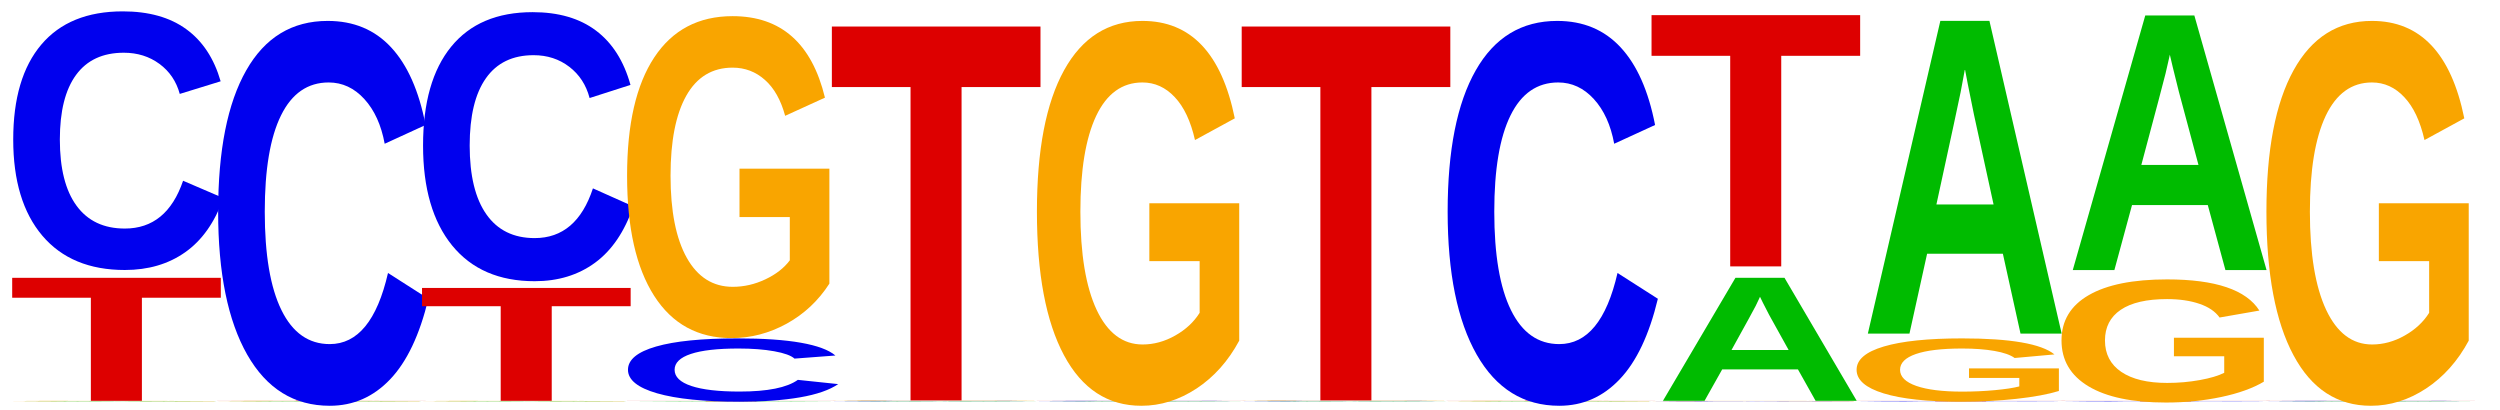
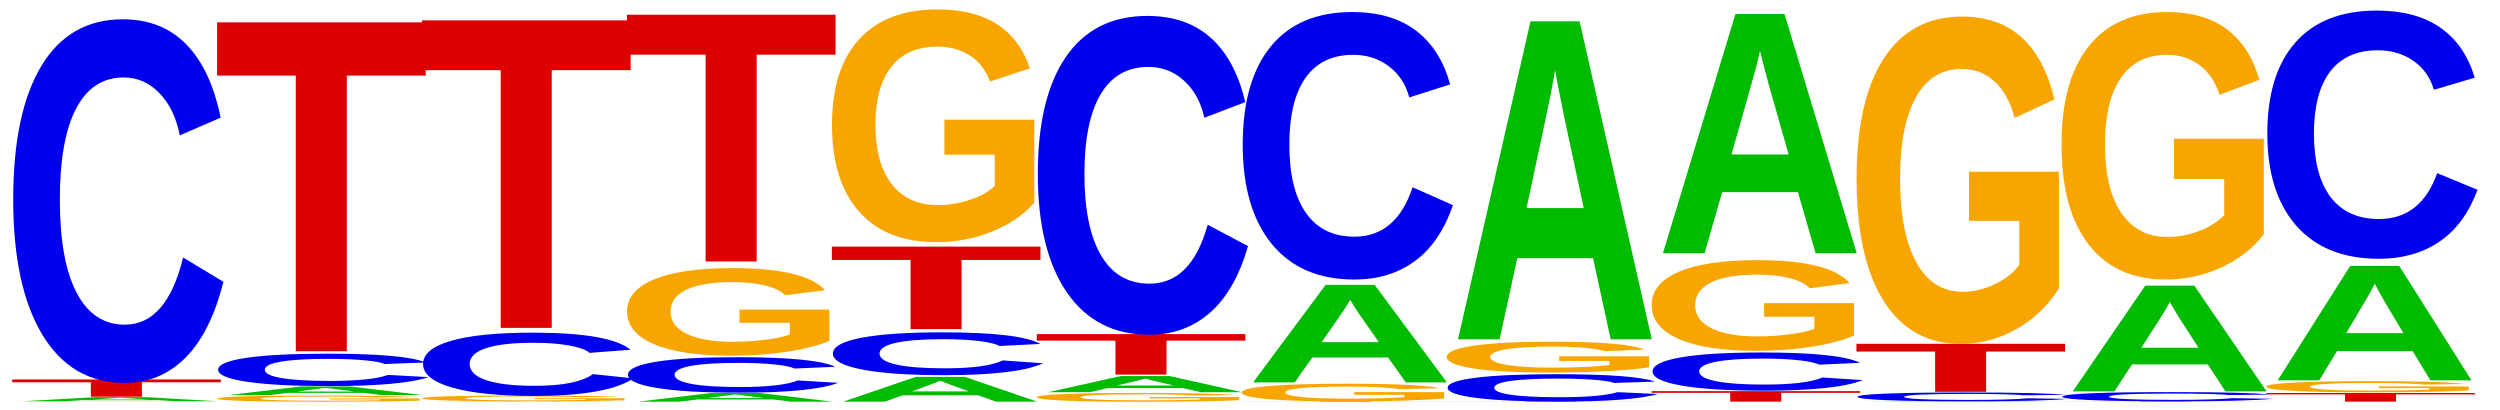
<svg width="305" height="50">
  <g font-family="Arial" font-weight="bold" font-size="66.5">
-     <text fill="#00BB00" x="0" y="0" transform="matrix(0.53,0,0,0.001,2,49)">A</text>
-     <text fill="#F9A500" x="0" y="0" transform="matrix(0.55,0,0,0.001,0,48.95)">G</text>
-     <text fill="#DD0000" x="0" y="0" transform="matrix(0.65,0,0,0.328,1,48.9)">T</text>
-     <text fill="#0000EE" x="0" y="0" transform="matrix(0.59,0,0,0.670,0,32.5)">C</text>
-     <text fill="#00BB00" x="0" y="0" transform="matrix(0.53,0,0,0.001,27,49)">A</text>
-     <text fill="#F9A500" x="0" y="0" transform="matrix(0.55,0,0,0.001,25,48.95)">G</text>
-     <text fill="#DD0000" x="0" y="0" transform="matrix(0.65,0,0,0.001,26,48.9)">T</text>
-     <text fill="#0000EE" x="0" y="0" transform="matrix(0.59,0,0,0.997,25,48.85)">C</text>
+     <text fill="#F9A500" x="0" y="0" transform="matrix(0.55,0,0,0.001,0,49)">G</text>
+     <text fill="#00BB00" x="0" y="0" transform="matrix(0.53,0,0,0.011,2,48.95)">A</text>
+     <text fill="#DD0000" x="0" y="0" transform="matrix(0.65,0,0,0.046,1,48.4)">T</text>
+     <text fill="#0000EE" x="0" y="0" transform="matrix(0.59,0,0,0.942,0,46.1)">C</text>
+     <text fill="#F9A500" x="0" y="0" transform="matrix(0.55,0,0,0.016,25,49)">G</text>
+     <text fill="#00BB00" x="0" y="0" transform="matrix(0.53,0,0,0.023,27,48.2)">A</text>
+     <text fill="#0000EE" x="0" y="0" transform="matrix(0.59,0,0,0.084,25,47.05)">C</text>
+     <text fill="#DD0000" x="0" y="0" transform="matrix(0.65,0,0,0.877,26,42.85)">T</text>
    <text fill="#00BB00" x="0" y="0" transform="matrix(0.53,0,0,0.001,52,49)">A</text>
-     <text fill="#F9A500" x="0" y="0" transform="matrix(0.55,0,0,0.001,50,48.95)">G</text>
-     <text fill="#DD0000" x="0" y="0" transform="matrix(0.65,0,0,0.301,51,48.9)">T</text>
-     <text fill="#0000EE" x="0" y="0" transform="matrix(0.59,0,0,0.697,50,33.85)">C</text>
-     <text fill="#00BB00" x="0" y="0" transform="matrix(0.53,0,0,0.001,77,49)">A</text>
-     <text fill="#DD0000" x="0" y="0" transform="matrix(0.65,0,0,0.001,76,48.95)">T</text>
-     <text fill="#0000EE" x="0" y="0" transform="matrix(0.59,0,0,0.164,75,48.9)">C</text>
-     <text fill="#F9A500" x="0" y="0" transform="matrix(0.55,0,0,0.834,75,40.7)">G</text>
-     <text fill="#00BB00" x="0" y="0" transform="matrix(0.53,0,0,0.001,102,49)">A</text>
-     <text fill="#0000EE" x="0" y="0" transform="matrix(0.59,0,0,0.001,100,48.95)">C</text>
-     <text fill="#F9A500" x="0" y="0" transform="matrix(0.55,0,0,0.001,100,48.9)">G</text>
-     <text fill="#DD0000" x="0" y="0" transform="matrix(0.65,0,0,0.997,101,48.85)">T</text>
-     <text fill="#00BB00" x="0" y="0" transform="matrix(0.53,0,0,0.001,127,49)">A</text>
-     <text fill="#0000EE" x="0" y="0" transform="matrix(0.59,0,0,0.001,125,48.95)">C</text>
-     <text fill="#DD0000" x="0" y="0" transform="matrix(0.65,0,0,0.001,126,48.9)">T</text>
-     <text fill="#F9A500" x="0" y="0" transform="matrix(0.55,0,0,0.997,125,48.85)">G</text>
-     <text fill="#00BB00" x="0" y="0" transform="matrix(0.53,0,0,0.001,152,49)">A</text>
-     <text fill="#0000EE" x="0" y="0" transform="matrix(0.59,0,0,0.001,150,48.95)">C</text>
-     <text fill="#F9A500" x="0" y="0" transform="matrix(0.55,0,0,0.001,150,48.9)">G</text>
-     <text fill="#DD0000" x="0" y="0" transform="matrix(0.65,0,0,0.997,151,48.85)">T</text>
-     <text fill="#00BB00" x="0" y="0" transform="matrix(0.53,0,0,0.001,177,49)">A</text>
-     <text fill="#F9A500" x="0" y="0" transform="matrix(0.55,0,0,0.001,175,48.95)">G</text>
-     <text fill="#DD0000" x="0" y="0" transform="matrix(0.65,0,0,0.001,176,48.9)">T</text>
-     <text fill="#0000EE" x="0" y="0" transform="matrix(0.59,0,0,0.997,175,48.85)">C</text>
-     <text fill="#0000EE" x="0" y="0" transform="matrix(0.59,0,0,0.001,200,49)">C</text>
-     <text fill="#F9A500" x="0" y="0" transform="matrix(0.55,0,0,0.001,200,48.95)">G</text>
-     <text fill="#00BB00" x="0" y="0" transform="matrix(0.53,0,0,0.328,202,48.9)">A</text>
-     <text fill="#DD0000" x="0" y="0" transform="matrix(0.65,0,0,0.670,201,32.5)">T</text>
-     <text fill="#0000EE" x="0" y="0" transform="matrix(0.59,0,0,0.001,225,49)">C</text>
-     <text fill="#DD0000" x="0" y="0" transform="matrix(0.65,0,0,0.001,226,48.95)">T</text>
-     <text fill="#F9A500" x="0" y="0" transform="matrix(0.55,0,0,0.164,225,48.9)">G</text>
-     <text fill="#00BB00" x="0" y="0" transform="matrix(0.53,0,0,0.834,227,40.7)">A</text>
-     <text fill="#0000EE" x="0" y="0" transform="matrix(0.59,0,0,0.001,250,49)">C</text>
-     <text fill="#DD0000" x="0" y="0" transform="matrix(0.65,0,0,0.001,251,48.95)">T</text>
-     <text fill="#F9A500" x="0" y="0" transform="matrix(0.55,0,0,0.319,250,48.9)">G</text>
-     <text fill="#00BB00" x="0" y="0" transform="matrix(0.53,0,0,0.679,252,32.95)">A</text>
-     <text fill="#00BB00" x="0" y="0" transform="matrix(0.53,0,0,0.001,277,49)">A</text>
-     <text fill="#0000EE" x="0" y="0" transform="matrix(0.59,0,0,0.001,275,48.95)">C</text>
-     <text fill="#DD0000" x="0" y="0" transform="matrix(0.65,0,0,0.001,276,48.9)">T</text>
-     <text fill="#F9A500" x="0" y="0" transform="matrix(0.55,0,0,0.997,275,48.85)">G</text>
+     <text fill="#F9A500" x="0" y="0" transform="matrix(0.55,0,0,0.015,50,48.95)">G</text>
+     <text fill="#0000EE" x="0" y="0" transform="matrix(0.59,0,0,0.164,50,48.2)">C</text>
+     <text fill="#DD0000" x="0" y="0" transform="matrix(0.65,0,0,0.820,51,40)">T</text>
+     <text fill="#00BB00" x="0" y="0" transform="matrix(0.53,0,0,0.023,77,49)">A</text>
+     <text fill="#0000EE" x="0" y="0" transform="matrix(0.59,0,0,0.092,75,47.85)">C</text>
+     <text fill="#F9A500" x="0" y="0" transform="matrix(0.55,0,0,0.227,75,43.25)">G</text>
+     <text fill="#DD0000" x="0" y="0" transform="matrix(0.65,0,0,0.658,76,31.9)">T</text>
+     <text fill="#00BB00" x="0" y="0" transform="matrix(0.53,0,0,0.066,102,49)">A</text>
+     <text fill="#0000EE" x="0" y="0" transform="matrix(0.59,0,0,0.111,100,45.7)">C</text>
+     <text fill="#DD0000" x="0" y="0" transform="matrix(0.65,0,0,0.220,101,40.15)">T</text>
+     <text fill="#F9A500" x="0" y="0" transform="matrix(0.55,0,0,0.603,100,29.15)">G</text>
+     <text fill="#F9A500" x="0" y="0" transform="matrix(0.55,0,0,0.023,125,49)">G</text>
+     <text fill="#00BB00" x="0" y="0" transform="matrix(0.53,0,0,0.043,127,47.85)">A</text>
+     <text fill="#DD0000" x="0" y="0" transform="matrix(0.65,0,0,0.108,126,45.7)">T</text>
+     <text fill="#0000EE" x="0" y="0" transform="matrix(0.59,0,0,0.826,125,40.3)">C</text>
+     <text fill="#DD0000" x="0" y="0" transform="matrix(0.65,0,0,0.001,151,49)">T</text>
+     <text fill="#F9A500" x="0" y="0" transform="matrix(0.55,0,0,0.046,150,48.95)">G</text>
+     <text fill="#00BB00" x="0" y="0" transform="matrix(0.53,0,0,0.260,152,46.65)">A</text>
+     <text fill="#0000EE" x="0" y="0" transform="matrix(0.59,0,0,0.693,150,33.65)">C</text>
+     <text fill="#DD0000" x="0" y="0" transform="matrix(0.65,0,0,0.001,176,49)">T</text>
+     <text fill="#0000EE" x="0" y="0" transform="matrix(0.59,0,0,0.071,175,48.95)">C</text>
+     <text fill="#F9A500" x="0" y="0" transform="matrix(0.55,0,0,0.080,175,45.4)">G</text>
+     <text fill="#00BB00" x="0" y="0" transform="matrix(0.53,0,0,0.848,177,41.4)">A</text>
+     <text fill="#DD0000" x="0" y="0" transform="matrix(0.65,0,0,0.028,201,49)">T</text>
+     <text fill="#0000EE" x="0" y="0" transform="matrix(0.59,0,0,0.099,200,47.6)">C</text>
+     <text fill="#F9A500" x="0" y="0" transform="matrix(0.55,0,0,0.235,200,42.65)">G</text>
+     <text fill="#00BB00" x="0" y="0" transform="matrix(0.53,0,0,0.638,202,30.9)">A</text>
+     <text fill="#00BB00" x="0" y="0" transform="matrix(0.53,0,0,0.001,227,49)">A</text>
+     <text fill="#0000EE" x="0" y="0" transform="matrix(0.59,0,0,0.023,225,48.95)">C</text>
+     <text fill="#DD0000" x="0" y="0" transform="matrix(0.65,0,0,0.128,226,47.8)">T</text>
+     <text fill="#F9A500" x="0" y="0" transform="matrix(0.55,0,0,0.848,225,41.4)">G</text>
+     <text fill="#DD0000" x="0" y="0" transform="matrix(0.65,0,0,0.001,251,49)">T</text>
+     <text fill="#0000EE" x="0" y="0" transform="matrix(0.59,0,0,0.024,250,48.95)">C</text>
+     <text fill="#00BB00" x="0" y="0" transform="matrix(0.53,0,0,0.282,252,47.75)">A</text>
+     <text fill="#F9A500" x="0" y="0" transform="matrix(0.55,0,0,0.693,250,33.65)">G</text>
+     <text fill="#DD0000" x="0" y="0" transform="matrix(0.65,0,0,0.023,276,49)">T</text>
+     <text fill="#F9A500" x="0" y="0" transform="matrix(0.55,0,0,0.029,275,47.85)">G</text>
+     <text fill="#00BB00" x="0" y="0" transform="matrix(0.53,0,0,0.305,277,46.4)">A</text>
+     <text fill="#0000EE" x="0" y="0" transform="matrix(0.59,0,0,0.643,275,31.15)">C</text>
  </g>
</svg>
